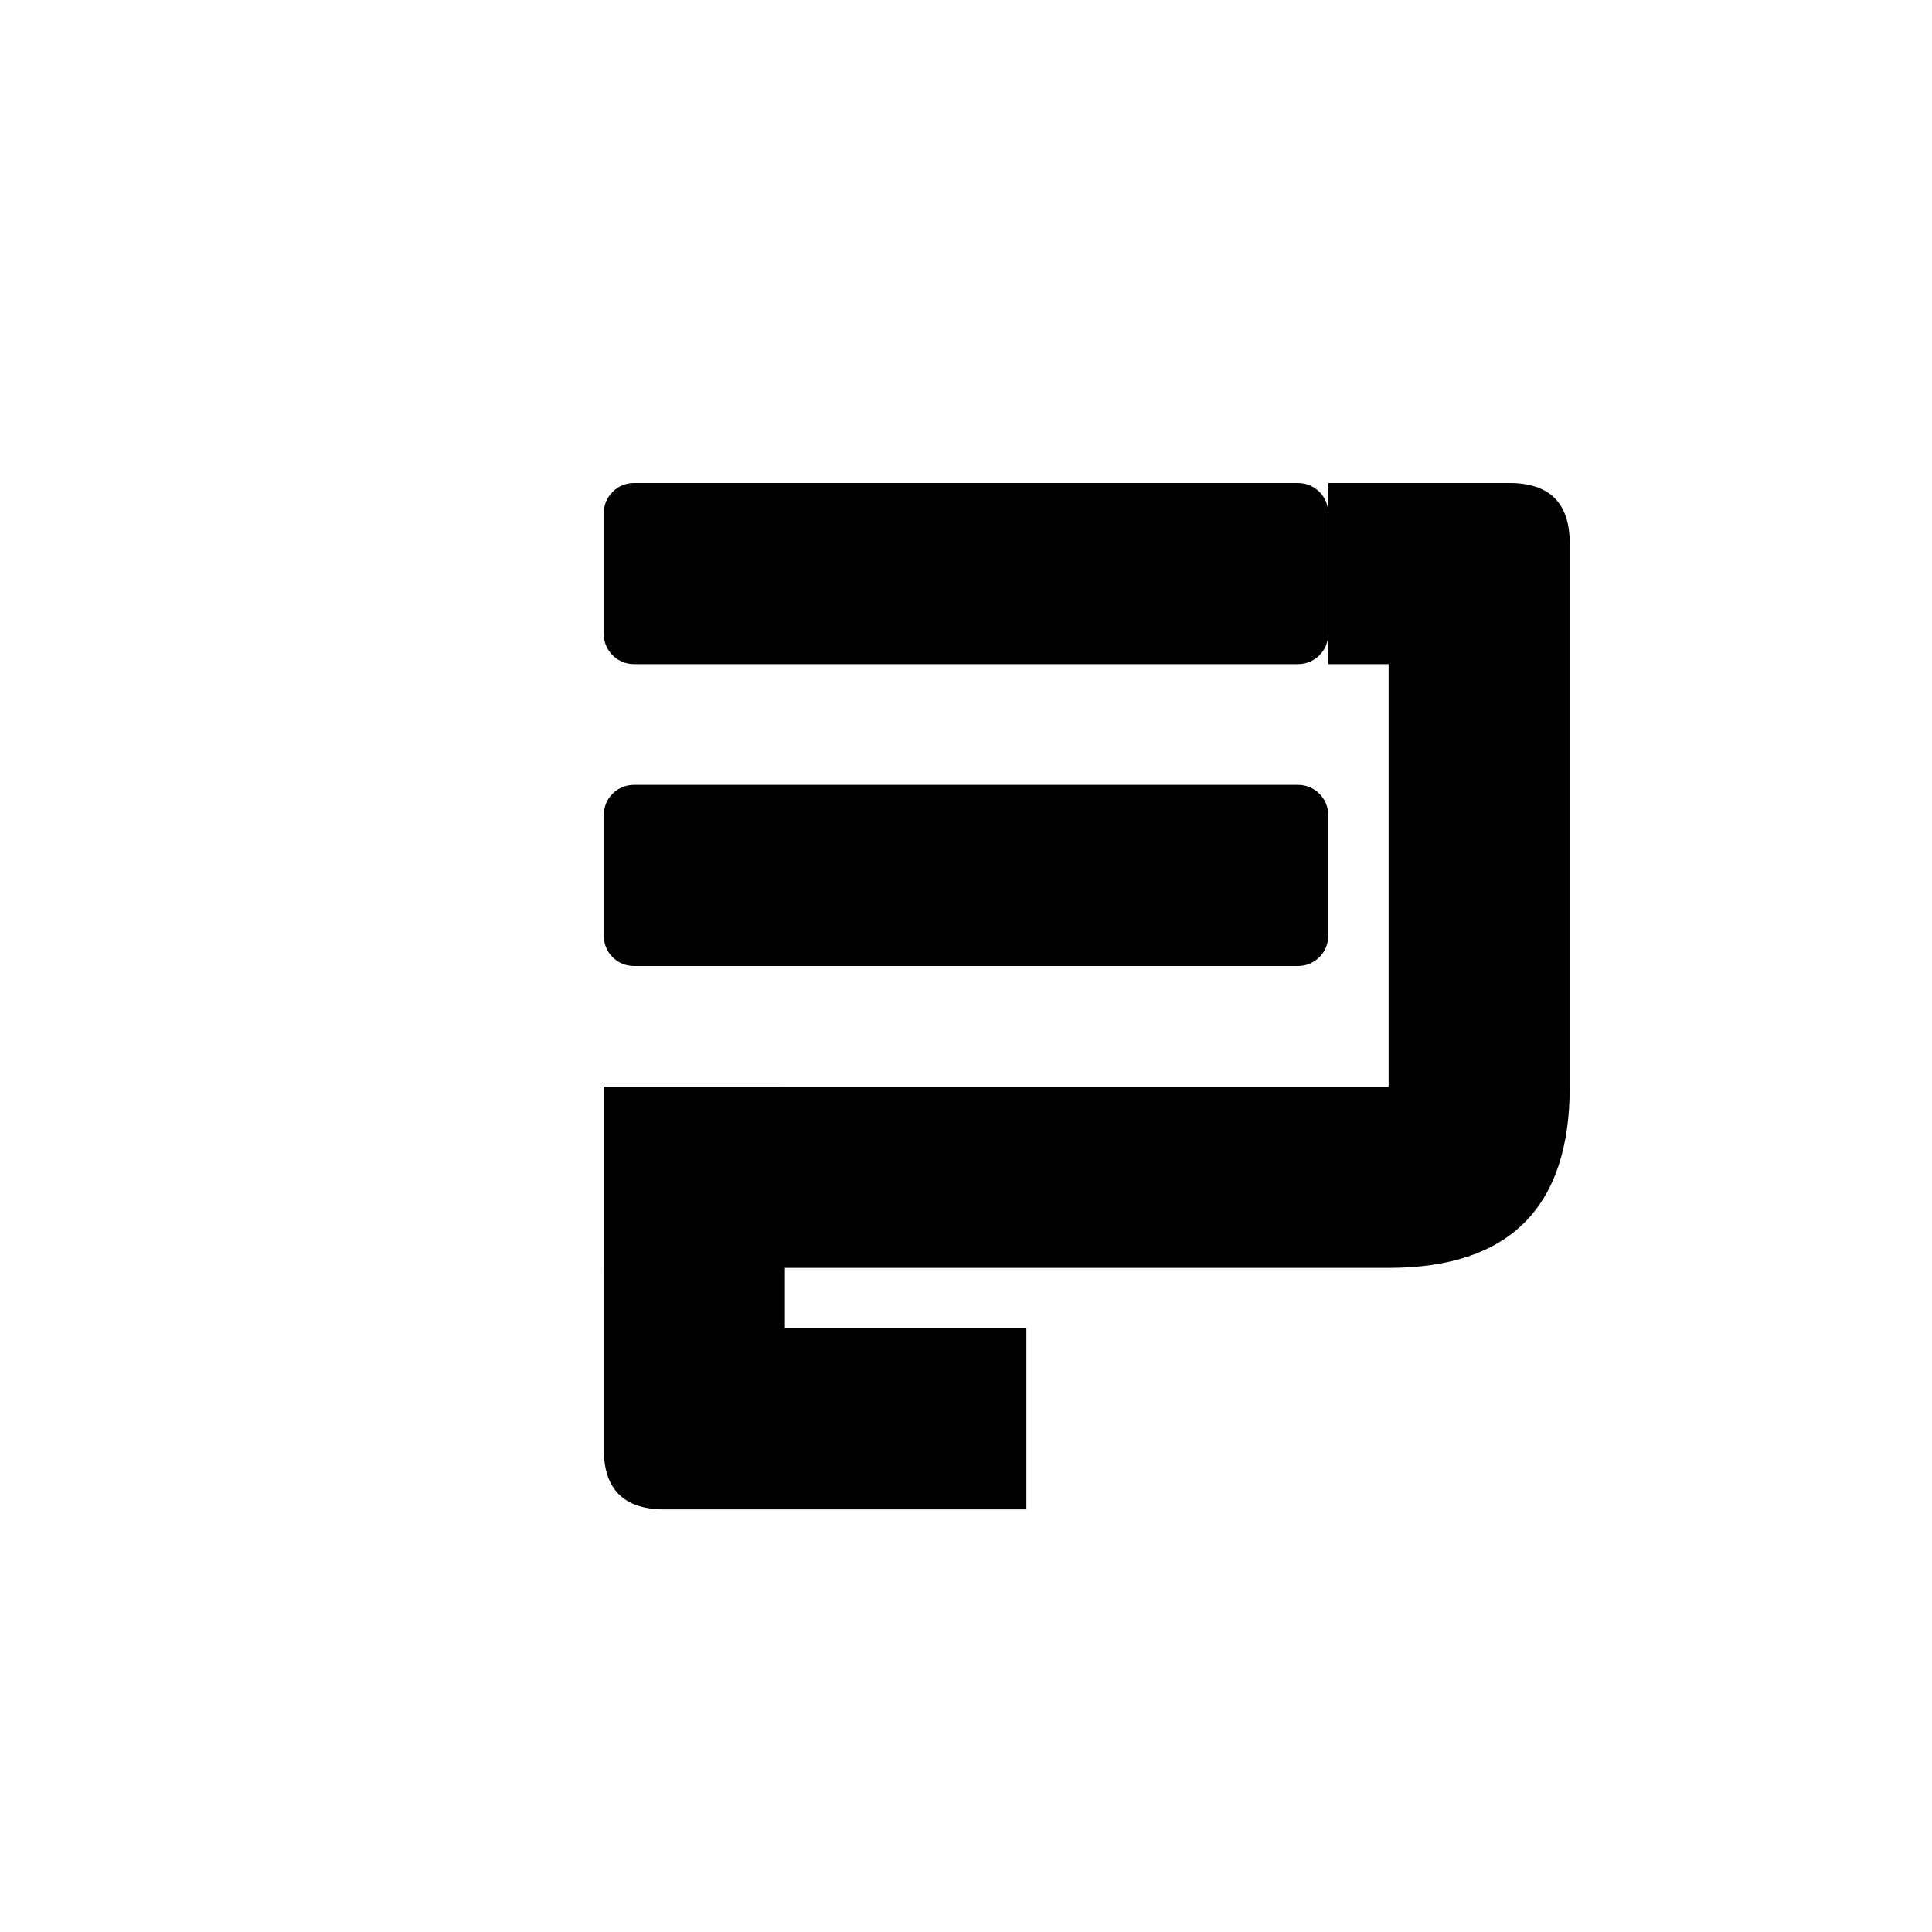
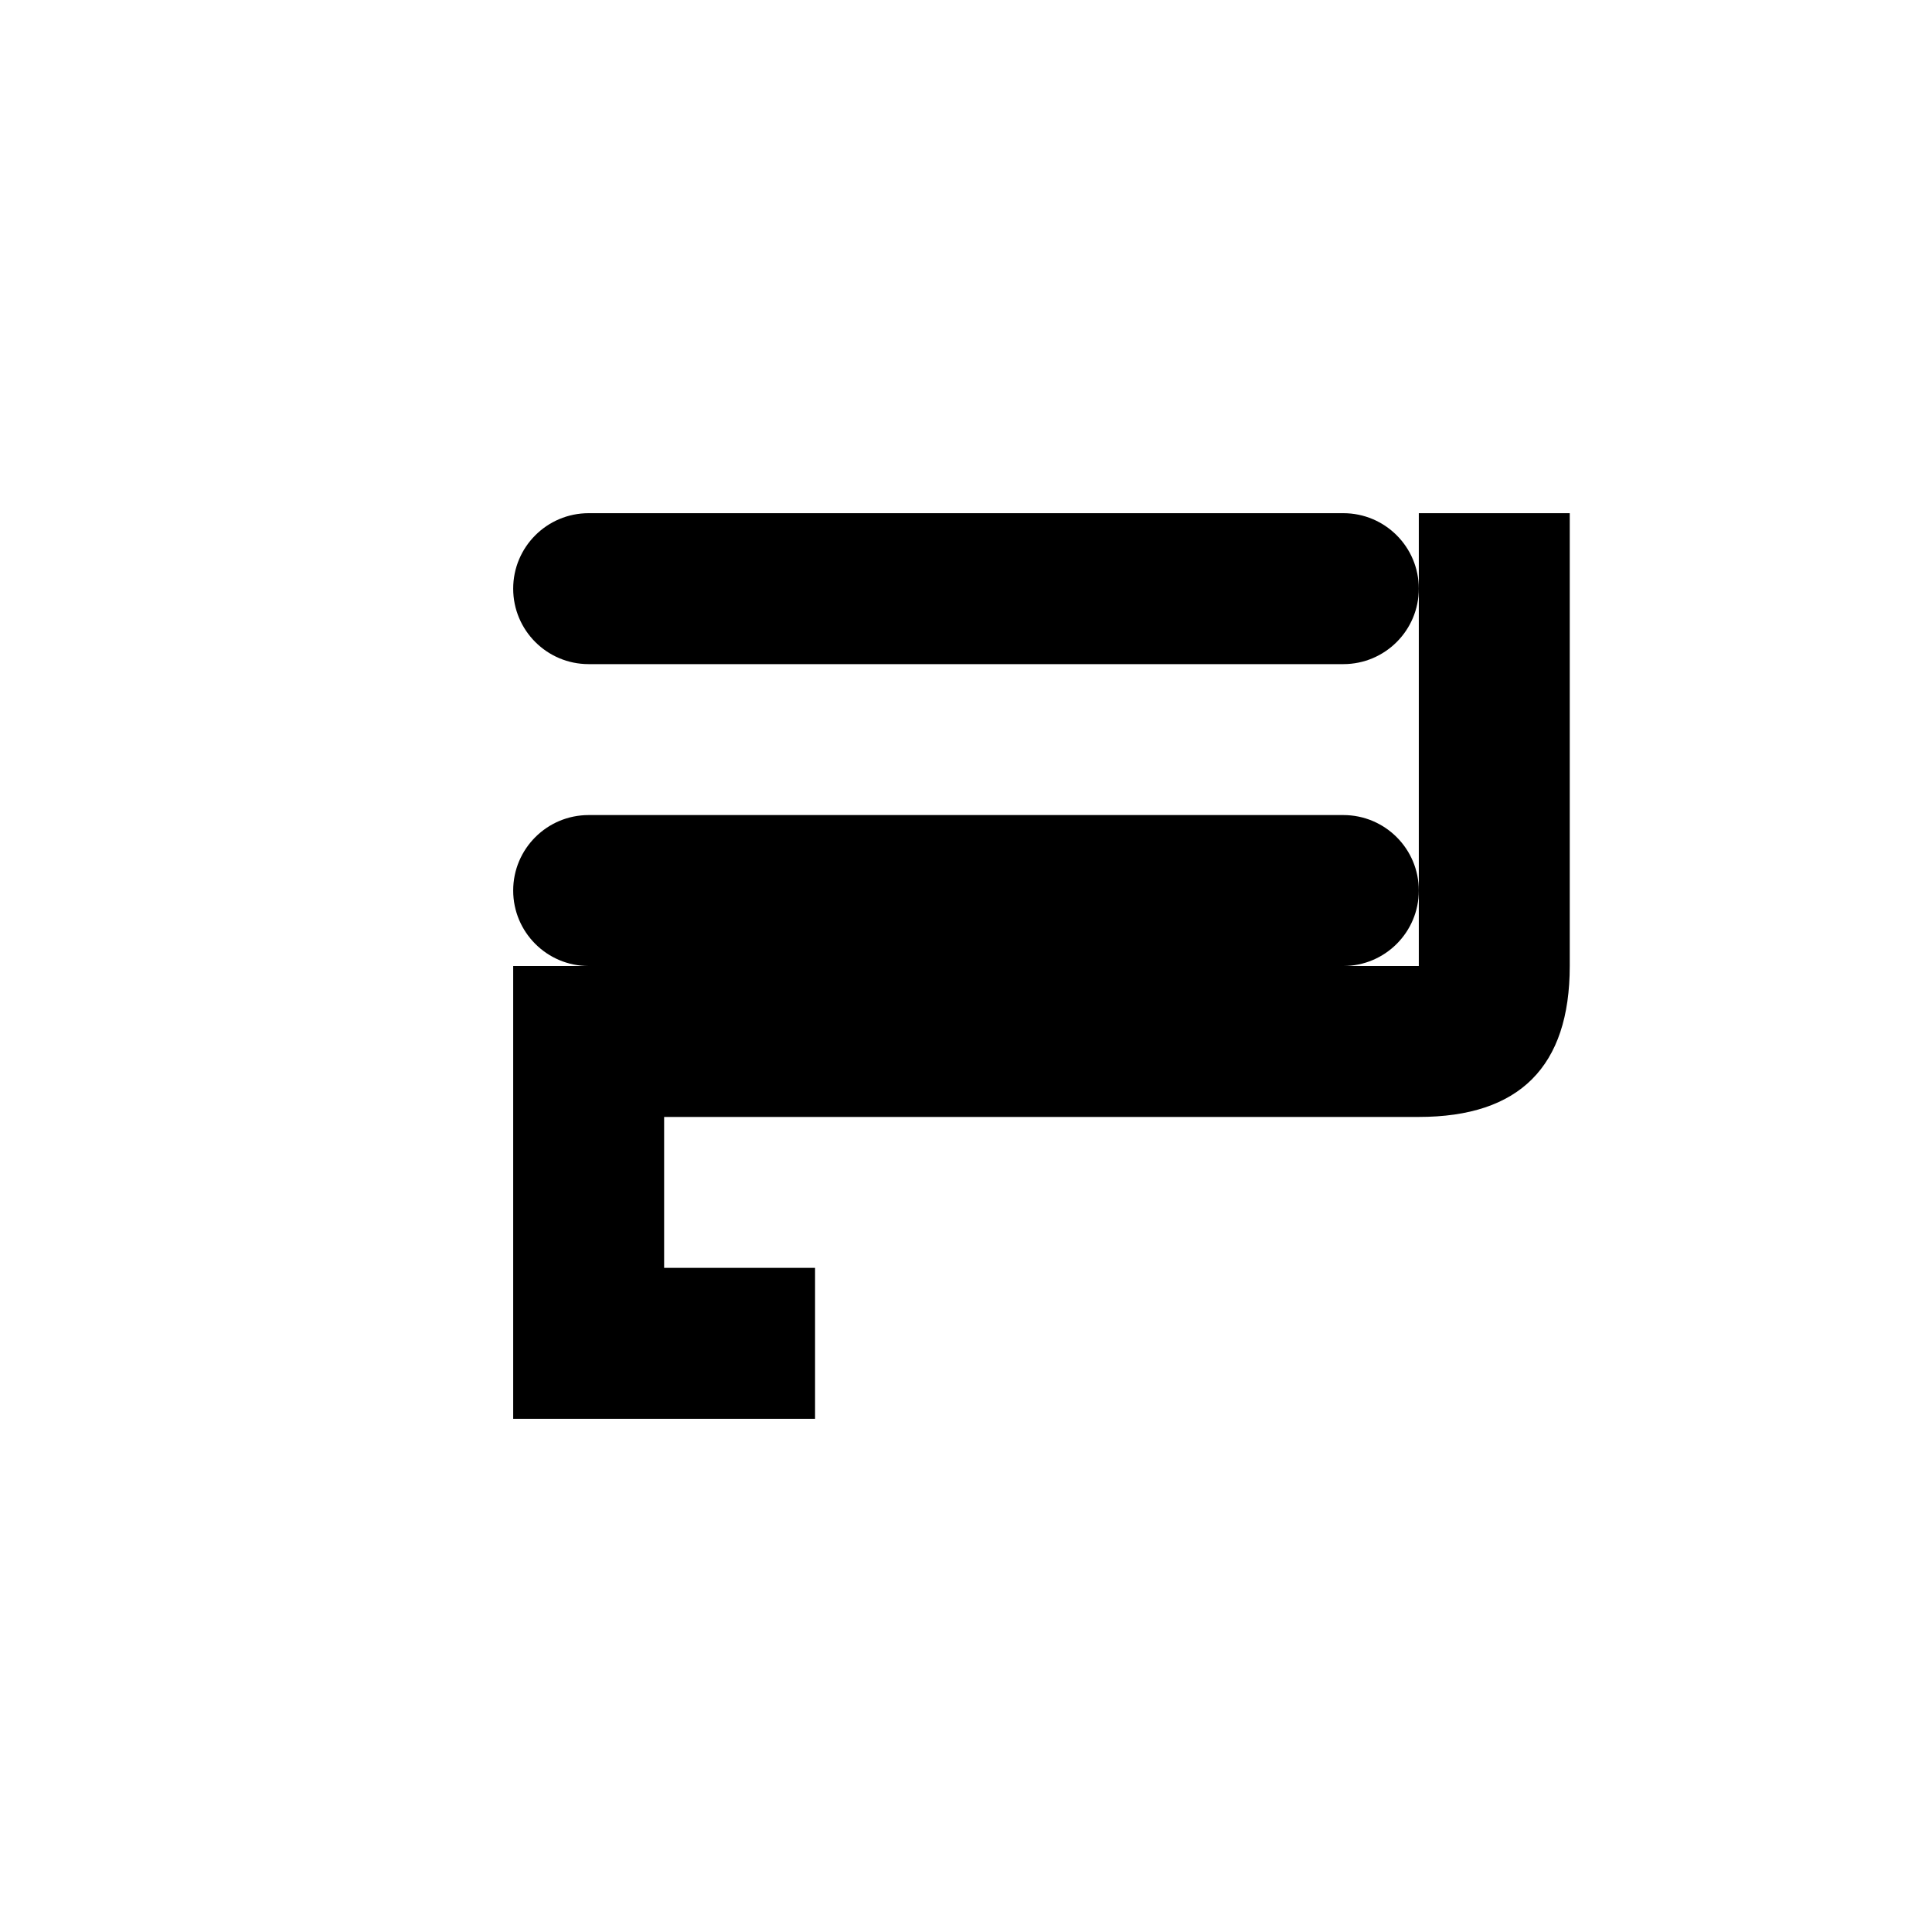
<svg xmlns="http://www.w3.org/2000/svg" width="512" height="512" viewBox="0 0 512 512">
  <rect width="512" height="512" fill="#ffffff" />
  <g transform="translate(256, 256)">
-     <g transform="scale(8) translate(-20, -16)">
-       <rect x="8" y="0" width="24" height="6" rx="1" fill="#000000" />
-       <rect x="8" y="10" width="24" height="6" rx="1" fill="#000000" />
-       <path d="M 8 20 L 8 32 Q 8 34 10 34 L 22 34 L 22 28 L 14 28 L 14 20 Z" fill="#000000" />
-       <path d="M 32 0 L 38 0 Q 40 0 40 2 L 40 20 Q 40 26 34 26 L 8 26 L 8 20 L 34 20 Q 34 20 34 20 L 34 6 L 32 6 Z" fill="#000000" />
+     <g transform="scale(10) translate(-16, -12)">
+       <rect x="4" y="0" width="24" height="4" rx="2" fill="#000000" />
+       <rect x="4" y="8" width="24" height="4" rx="2" fill="#000000" />
+       <path d="M 4 16 L 4 24 Q 4 24 4 24 L 12 24 L 12 20 L 8 20 L 8 16 L 28 16 Q 32 16 32 12 L 32 0 L 28 0 L 28 12 L 4 12 L 4 16 Z" fill="#000000" />
    </g>
  </g>
</svg>
